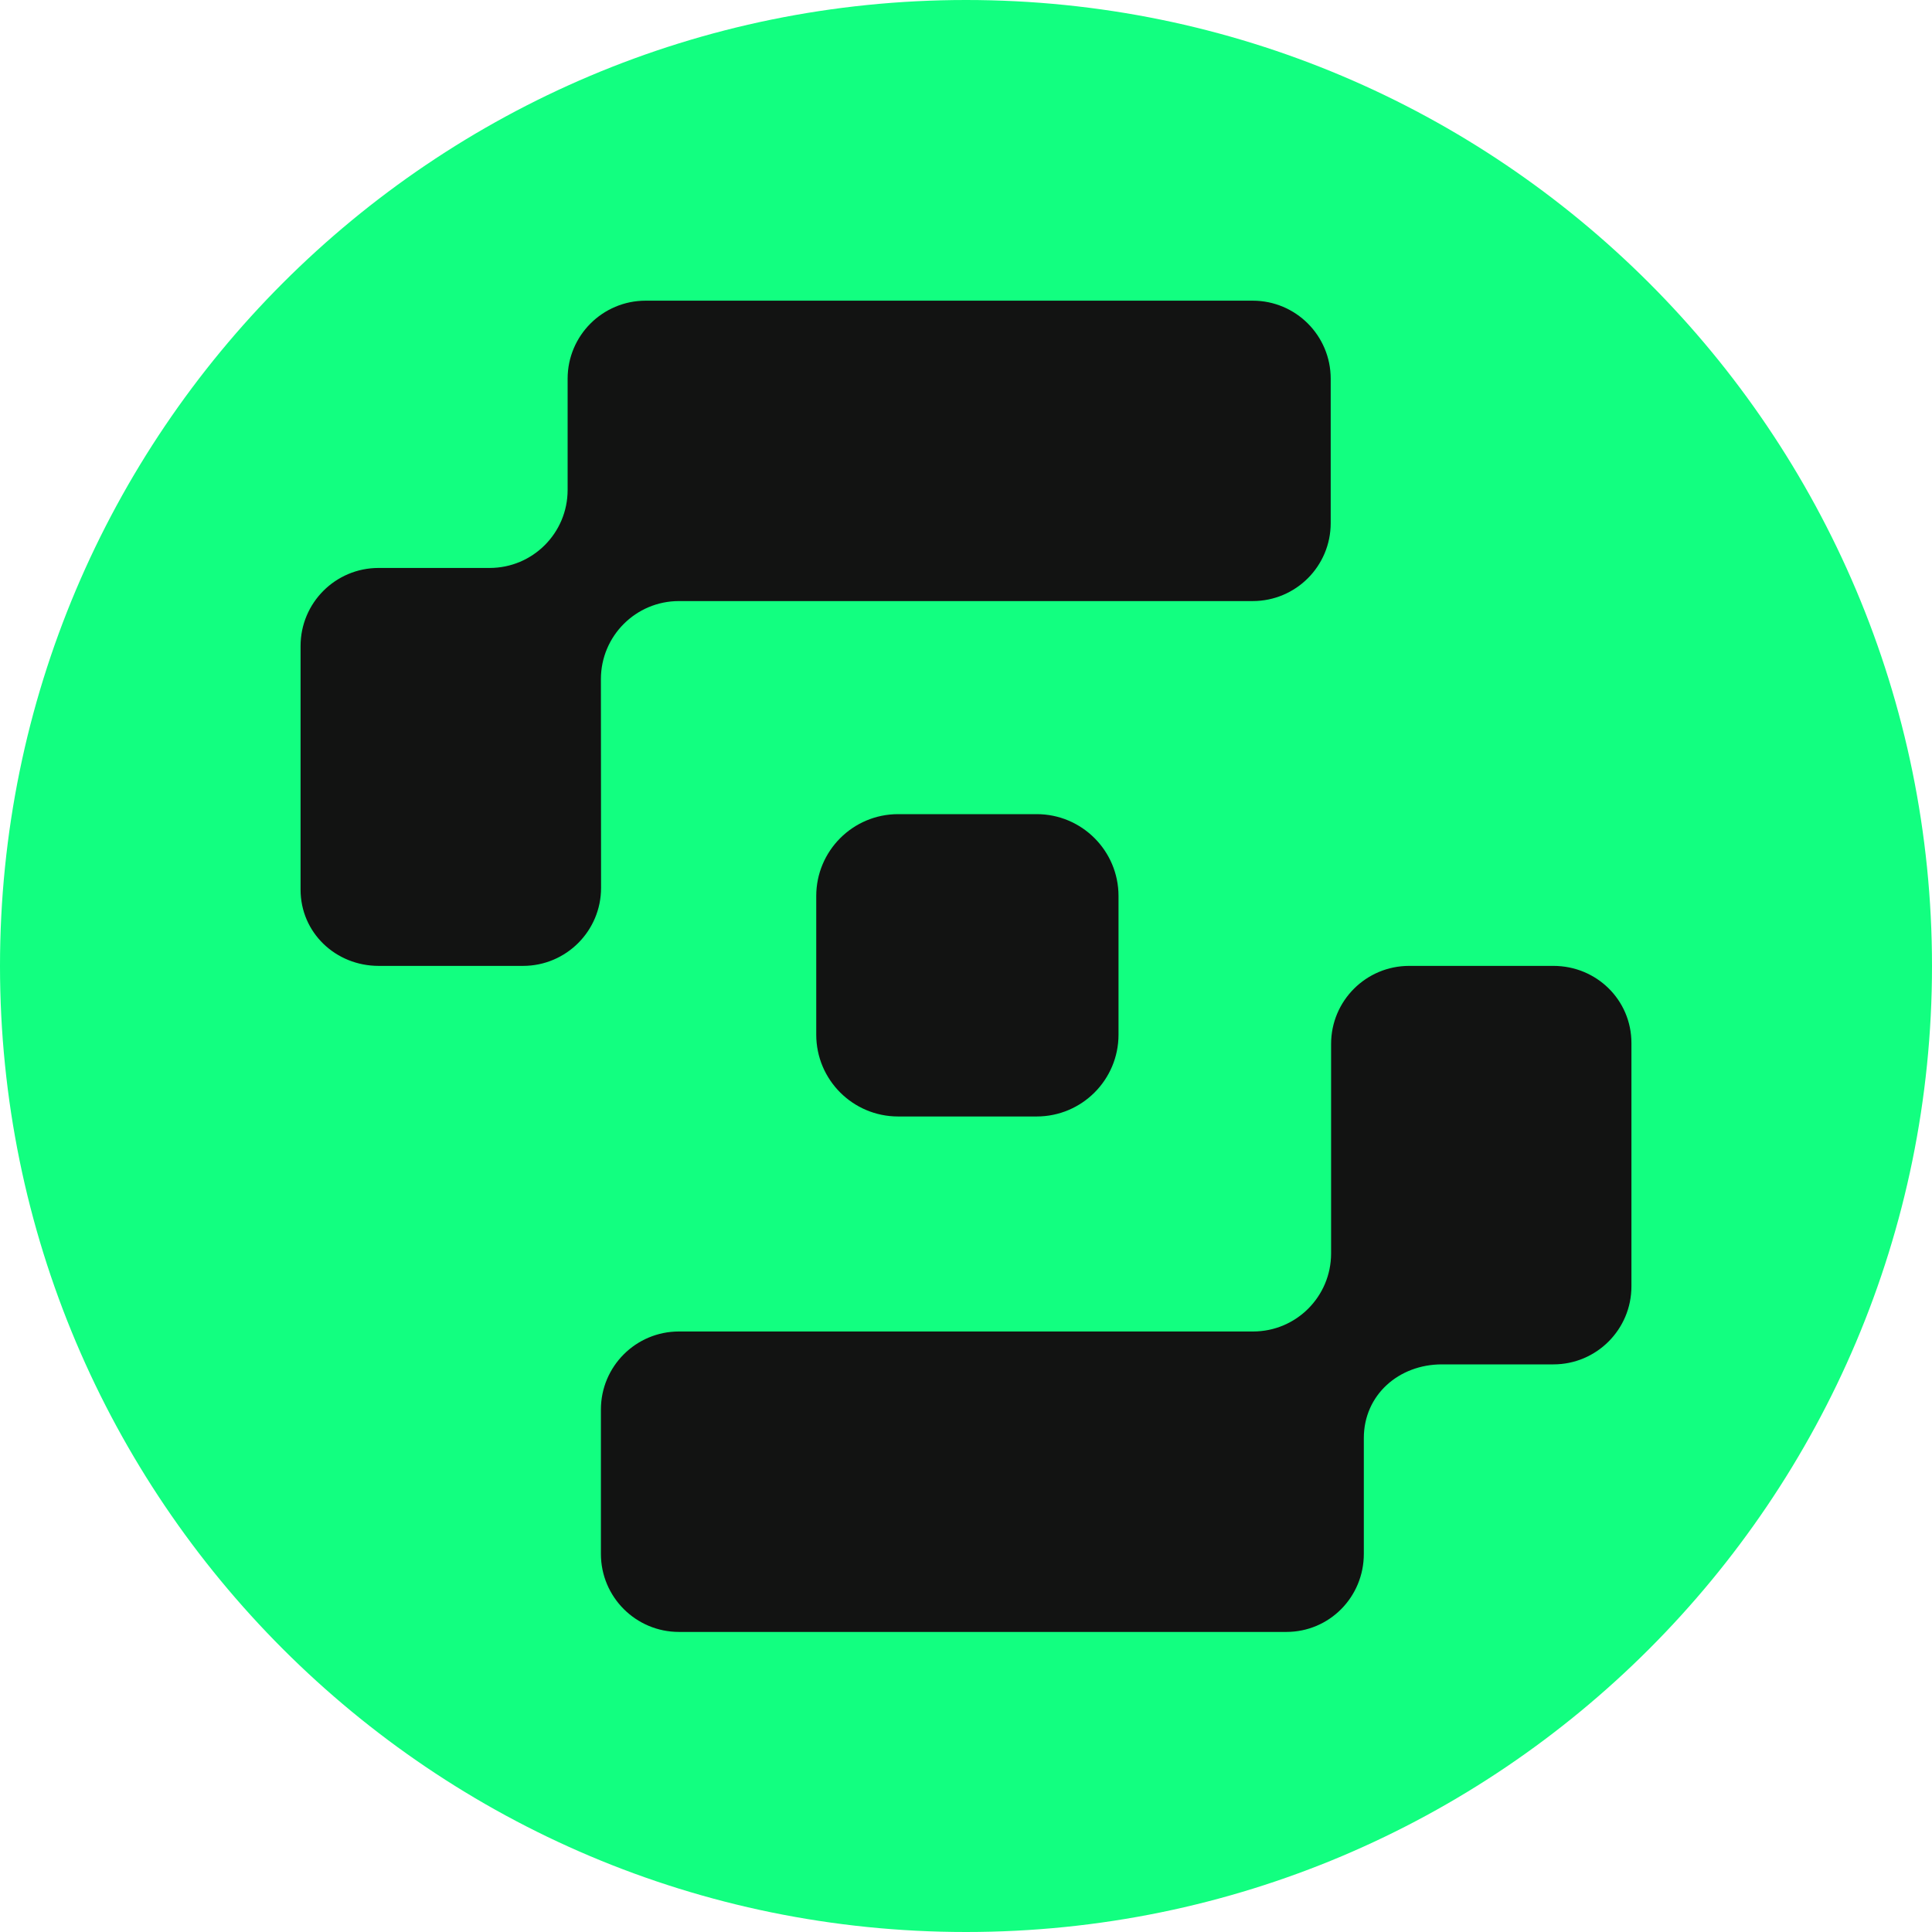
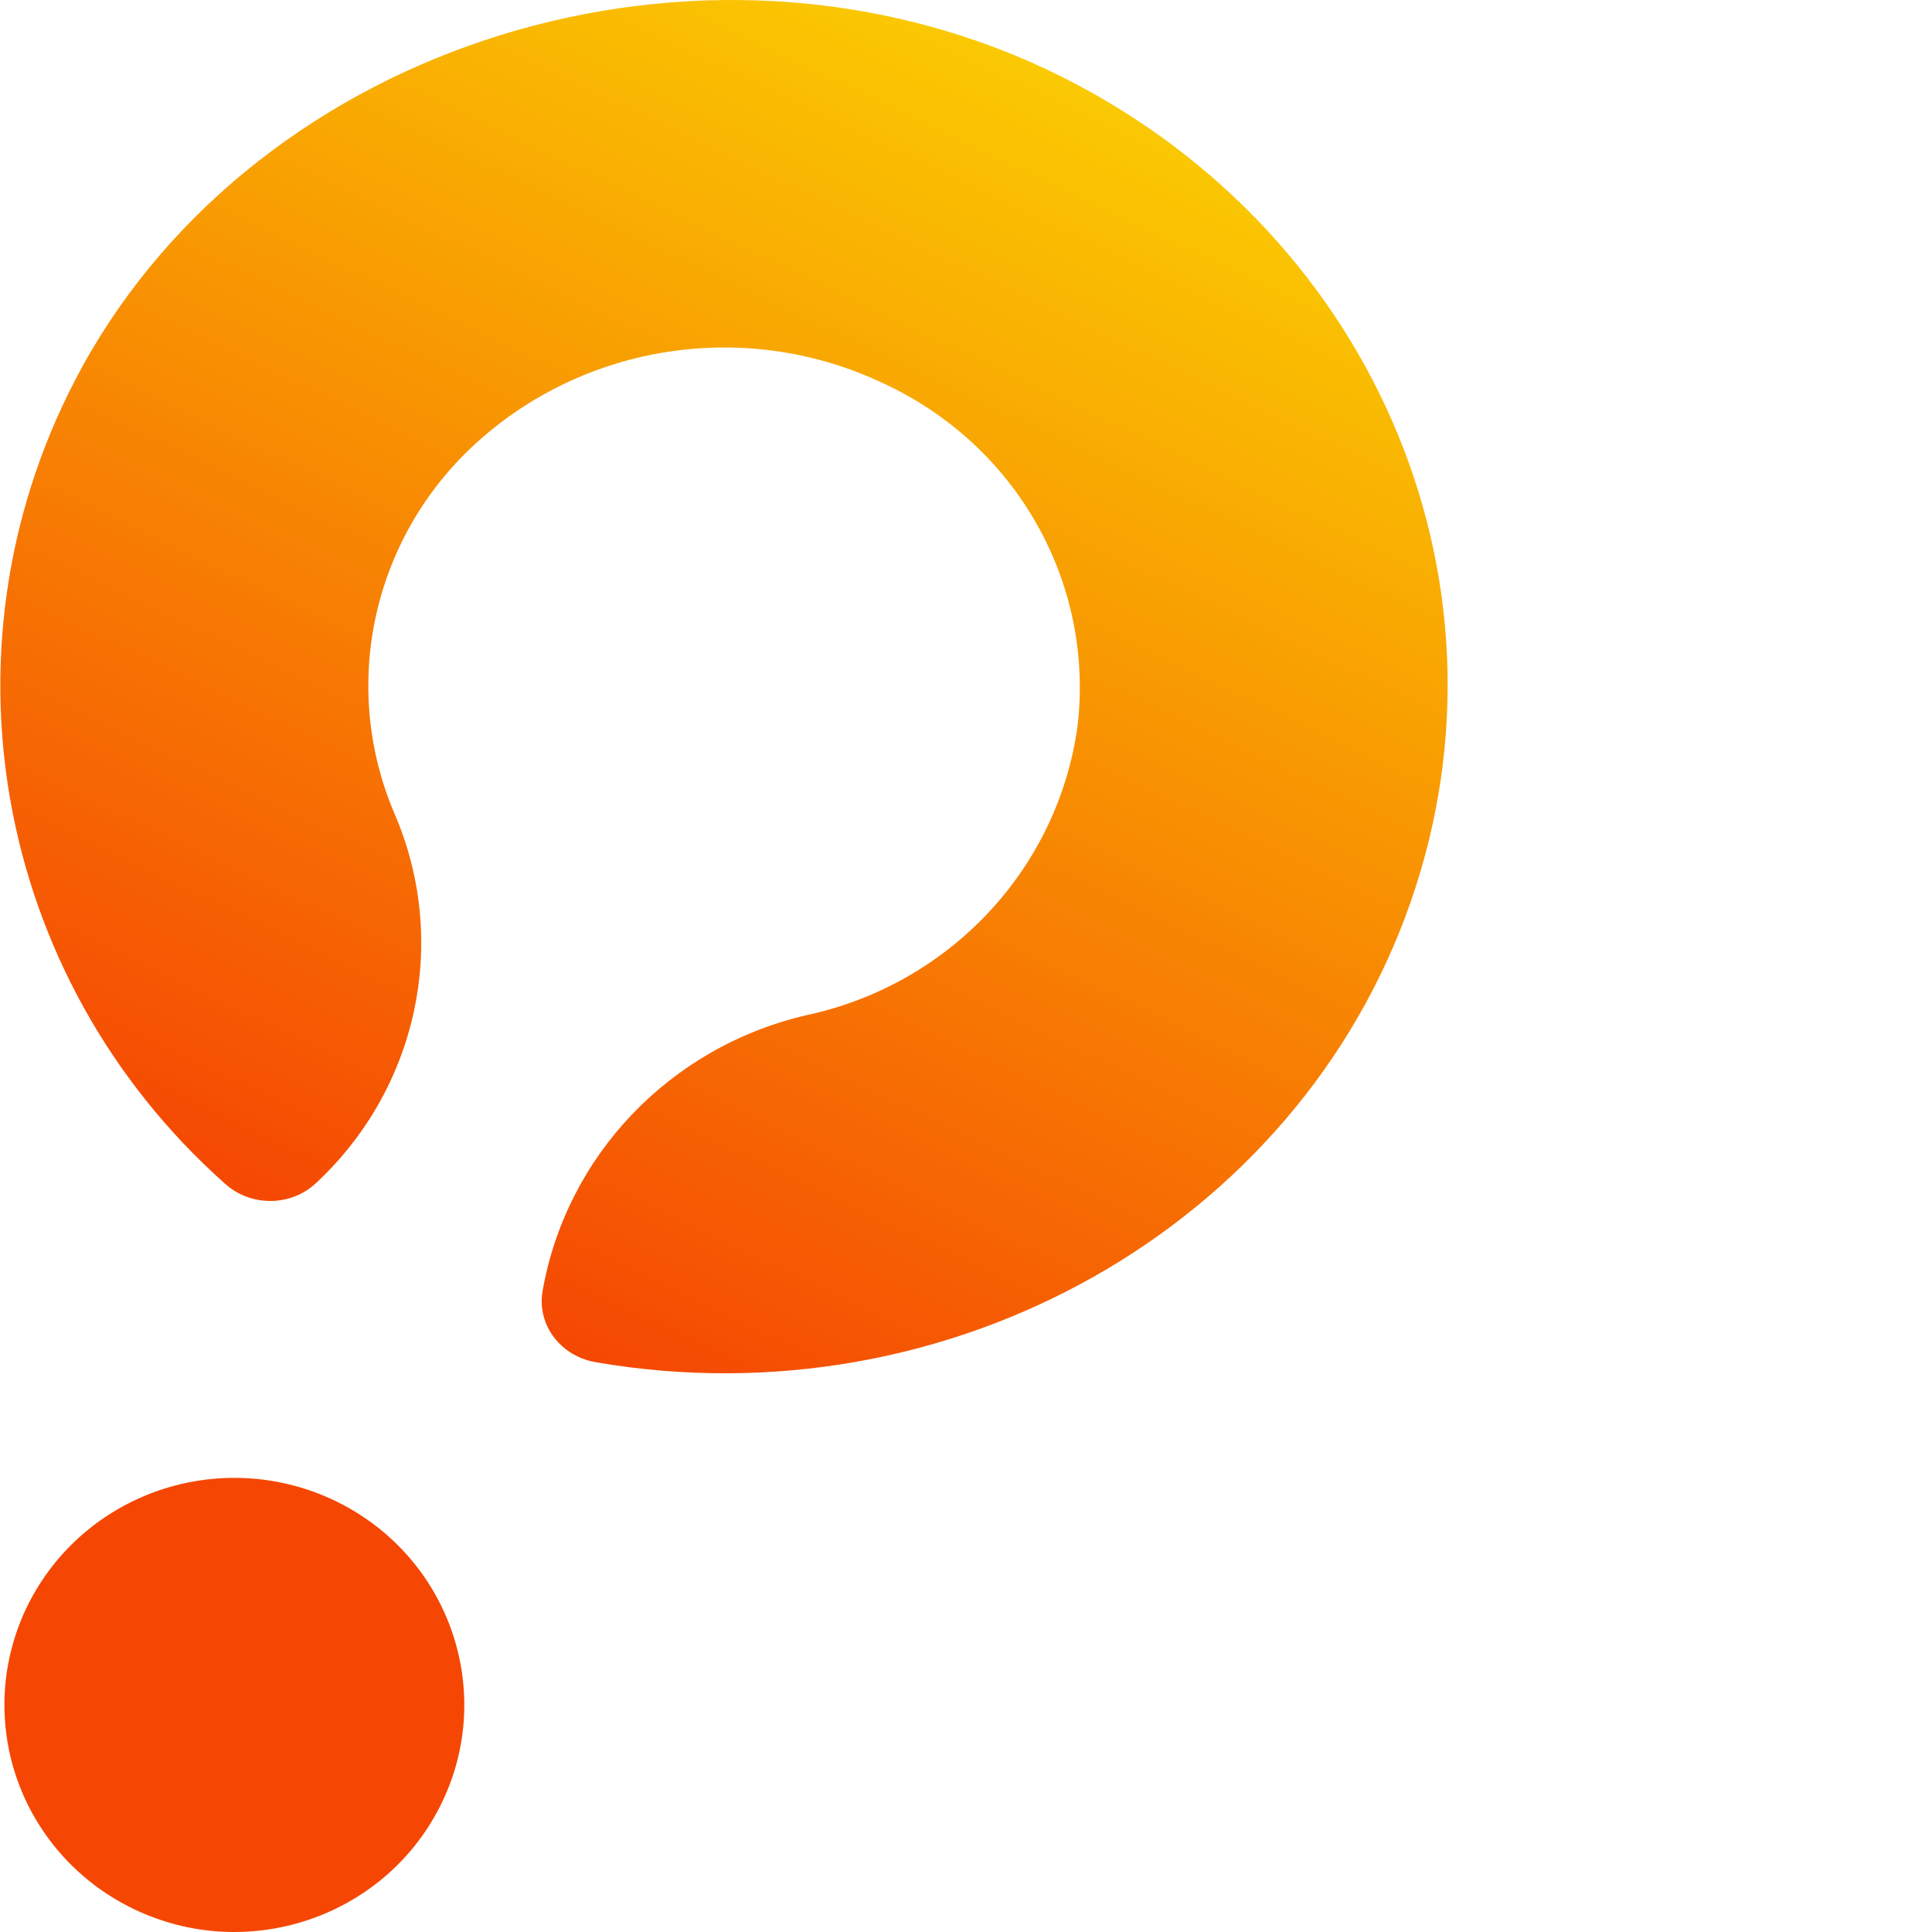
- <svg xmlns="http://www.w3.org/2000/svg" width="40" height="40" viewBox="0 0 35 35" fill="none">
-   <rect width="35" height="35" rx="17.5" fill="#12FF80" />
-   <path d="M28.142 17.498H25.528C24.747 17.498 24.114 18.131 24.114 18.912V22.707C24.114 23.488 23.482 24.121 22.701 24.121H12.3C11.519 24.121 10.886 24.754 10.886 25.535V28.15C10.886 28.931 11.519 29.564 12.3 29.564H23.303C24.084 29.564 24.707 28.931 24.707 28.15V26.052C24.707 25.271 25.34 24.717 26.121 24.717H28.142C28.922 24.717 29.555 24.084 29.555 23.303V18.896C29.555 18.115 28.922 17.498 28.142 17.498H28.142Z" fill="#121312" />
-   <path d="M10.886 12.303C10.886 11.522 11.519 10.889 12.299 10.889H22.694C23.475 10.889 24.107 10.257 24.107 9.476V6.861C24.107 6.08 23.475 5.447 22.694 5.447H11.697C10.916 5.447 10.283 6.08 10.283 6.861V8.876C10.283 9.657 9.651 10.289 8.87 10.289H6.858C6.077 10.289 5.445 10.922 5.445 11.703V16.116C5.445 16.896 6.08 17.498 6.861 17.498H9.475C10.256 17.498 10.889 16.865 10.889 16.084L10.886 12.304V12.303Z" fill="#121312" />
-   <path d="M16.27 14.749H18.781C19.599 14.749 20.263 15.414 20.263 16.232V18.744C20.263 19.562 19.599 20.226 18.781 20.226H16.27C15.451 20.226 14.787 19.562 14.787 18.744V16.232C14.787 15.413 15.452 14.749 16.27 14.749Z" fill="#121312" />
+ <svg xmlns="http://www.w3.org/2000/svg" width="36" height="36" viewBox="0 0 36 36" fill="none" class="sm:w-4/5 sm:text-right">
+   <path d="M2.502 35.577C1.105 34.91 0.182 33.55 0.09 32.021C-0.003 30.492 0.749 29.033 2.055 28.206C3.361 27.38 5.018 27.315 6.386 28.037C8.443 29.123 9.243 31.634 8.185 33.687C7.128 35.74 4.601 36.58 2.502 35.577Z" fill="#F54703" />
+   <path d="M1.523 6.851C-1.247 11.92 -0.146 18.195 4.192 22.056C4.673 22.492 5.425 22.482 5.887 22.046C7.769 20.297 8.363 17.588 7.381 15.231C6.303 12.786 6.944 9.937 8.97 8.169C11.034 6.363 14.003 5.962 16.485 7.155C18.946 8.302 20.391 10.863 20.079 13.525C19.715 16.191 17.693 18.348 15.021 18.918C12.479 19.51 10.544 21.541 10.107 24.075C10.011 24.691 10.444 25.269 11.1 25.383C17.699 26.52 24.173 22.862 26.283 16.814C28.403 10.747 25.512 4.14 19.51 1.297C13.036 -1.756 4.856 0.775 1.523 6.851Z" fill="url(#paint0_linear_1039_3367)" />
+   <defs>
+     <linearGradient id="paint0_linear_1039_3367" x1="19.463" y1="29.658" x2="30.479" y2="6.586" gradientUnits="userSpaceOnUse">
+       <stop stop-color="#F54703" />
+       <stop offset="1" stop-color="#FAC902" />
+     </linearGradient>
+   </defs>
</svg>
